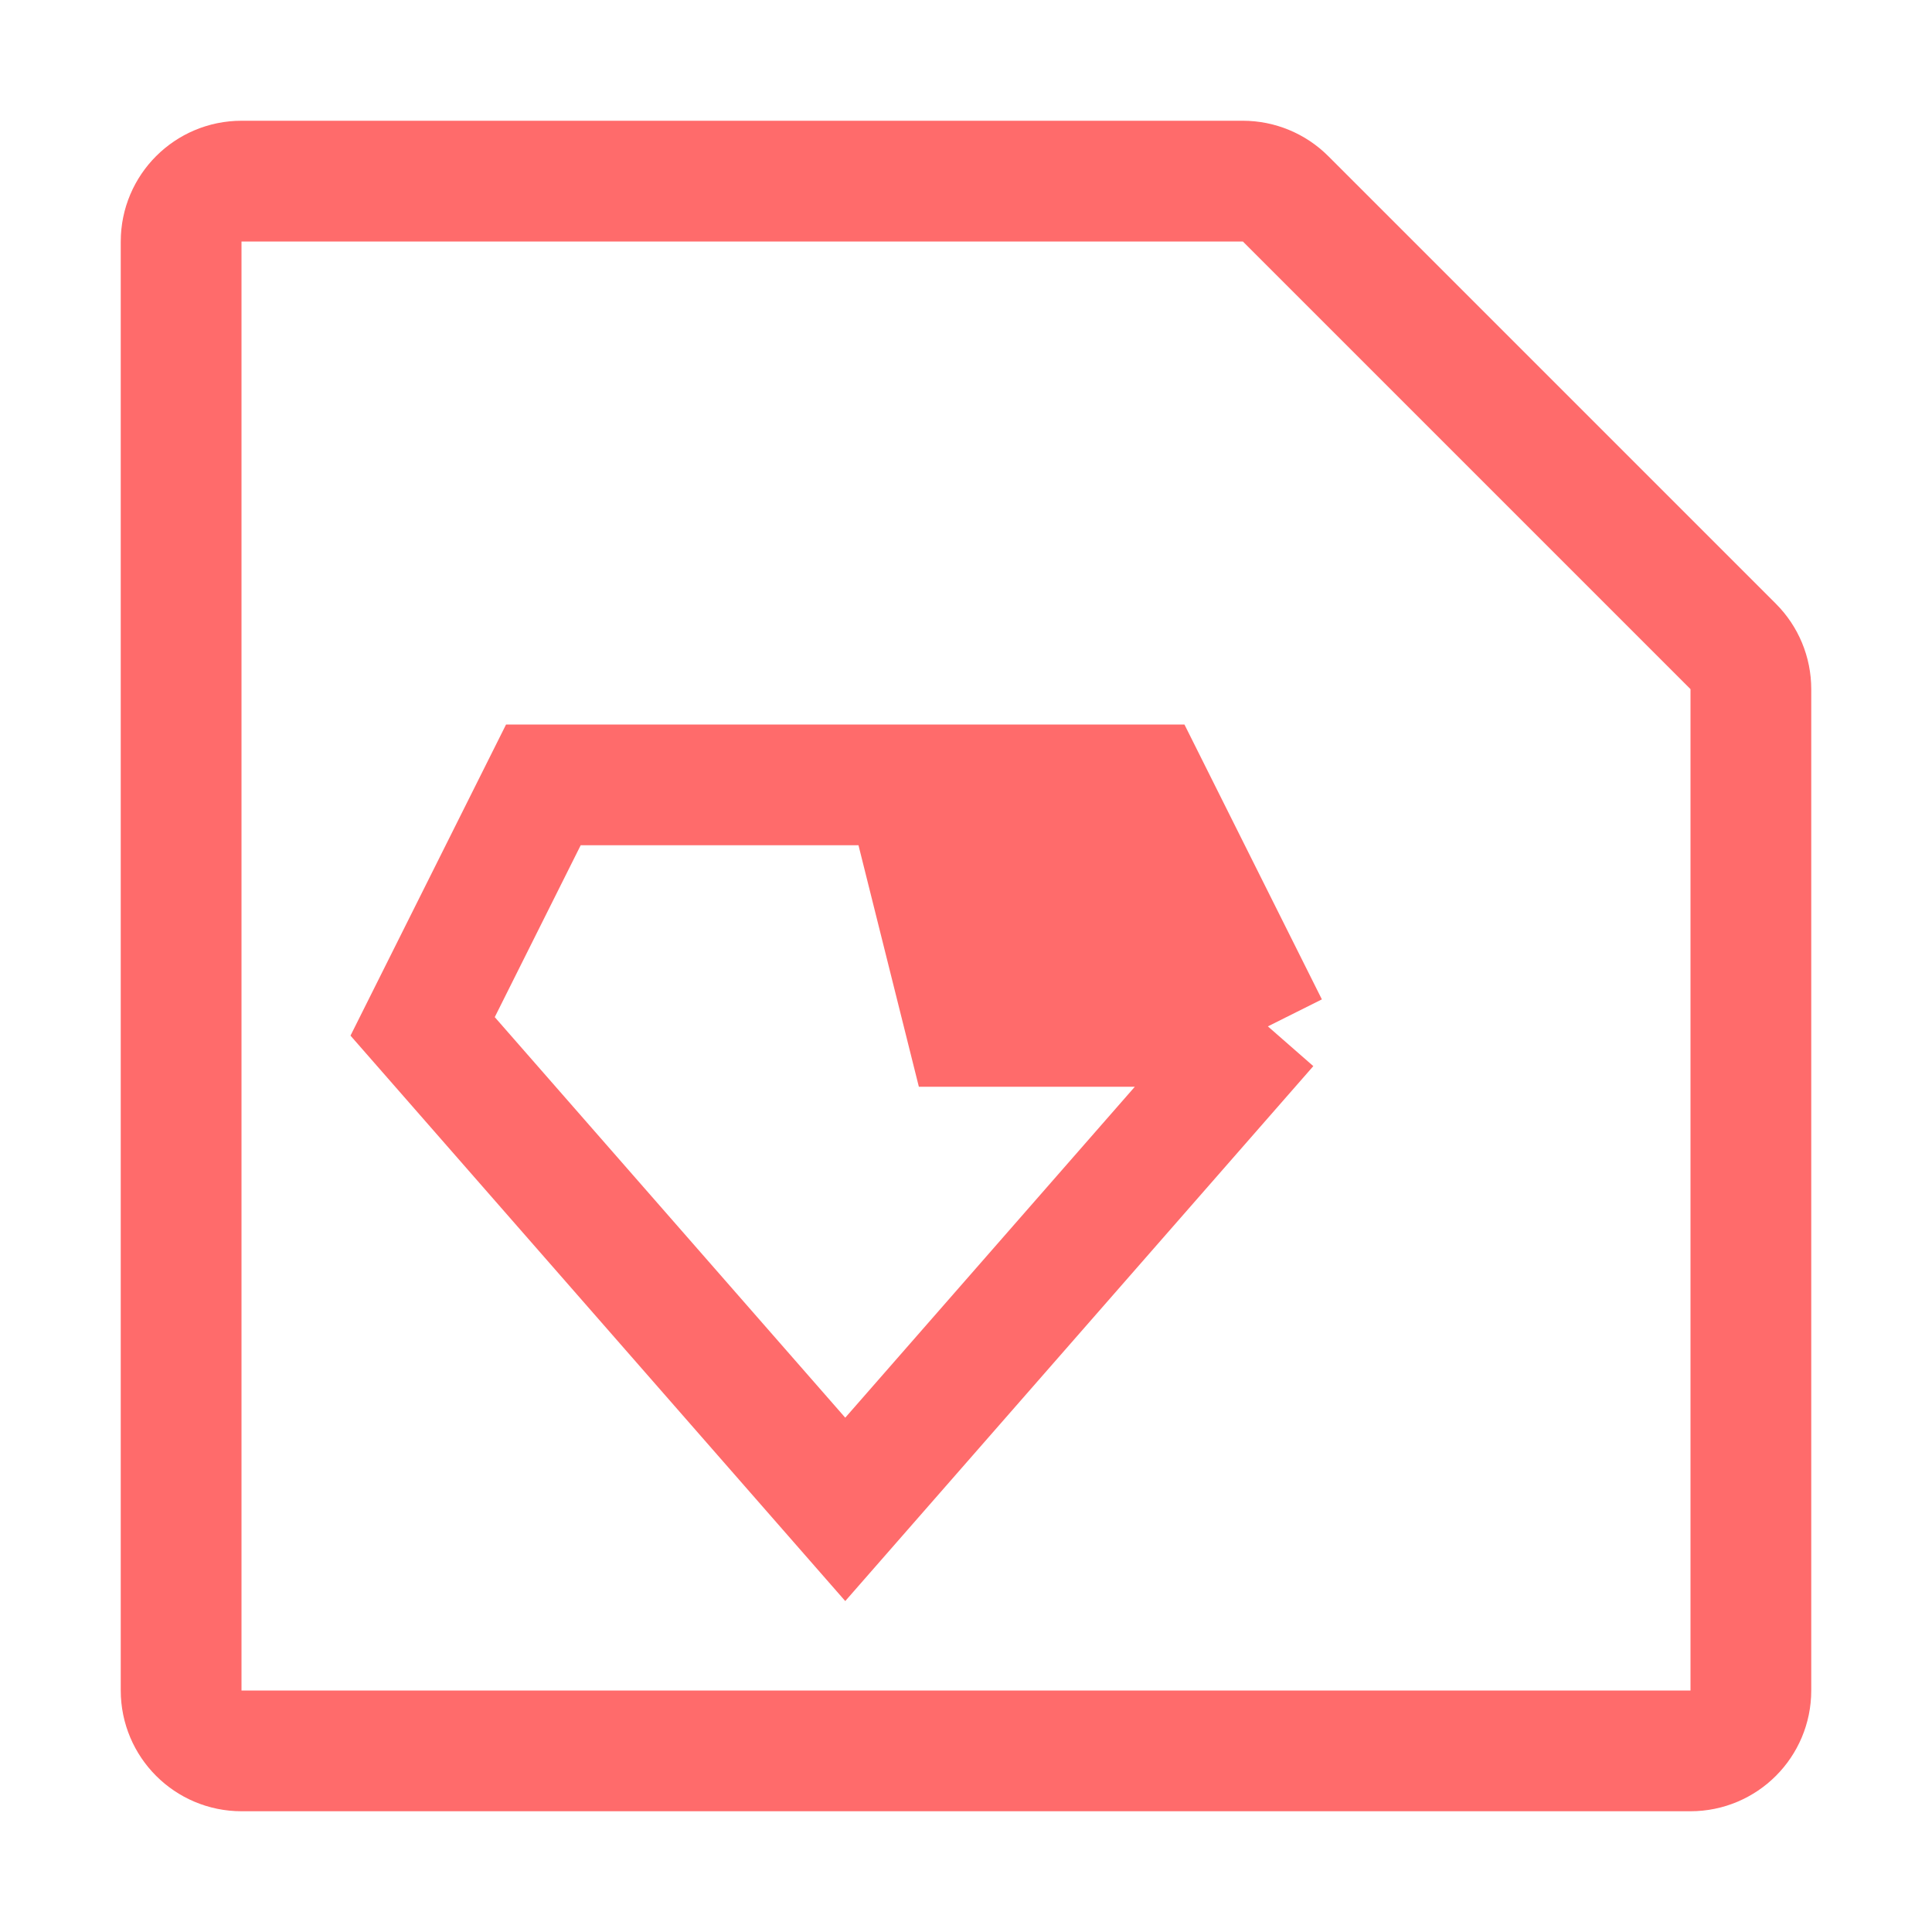
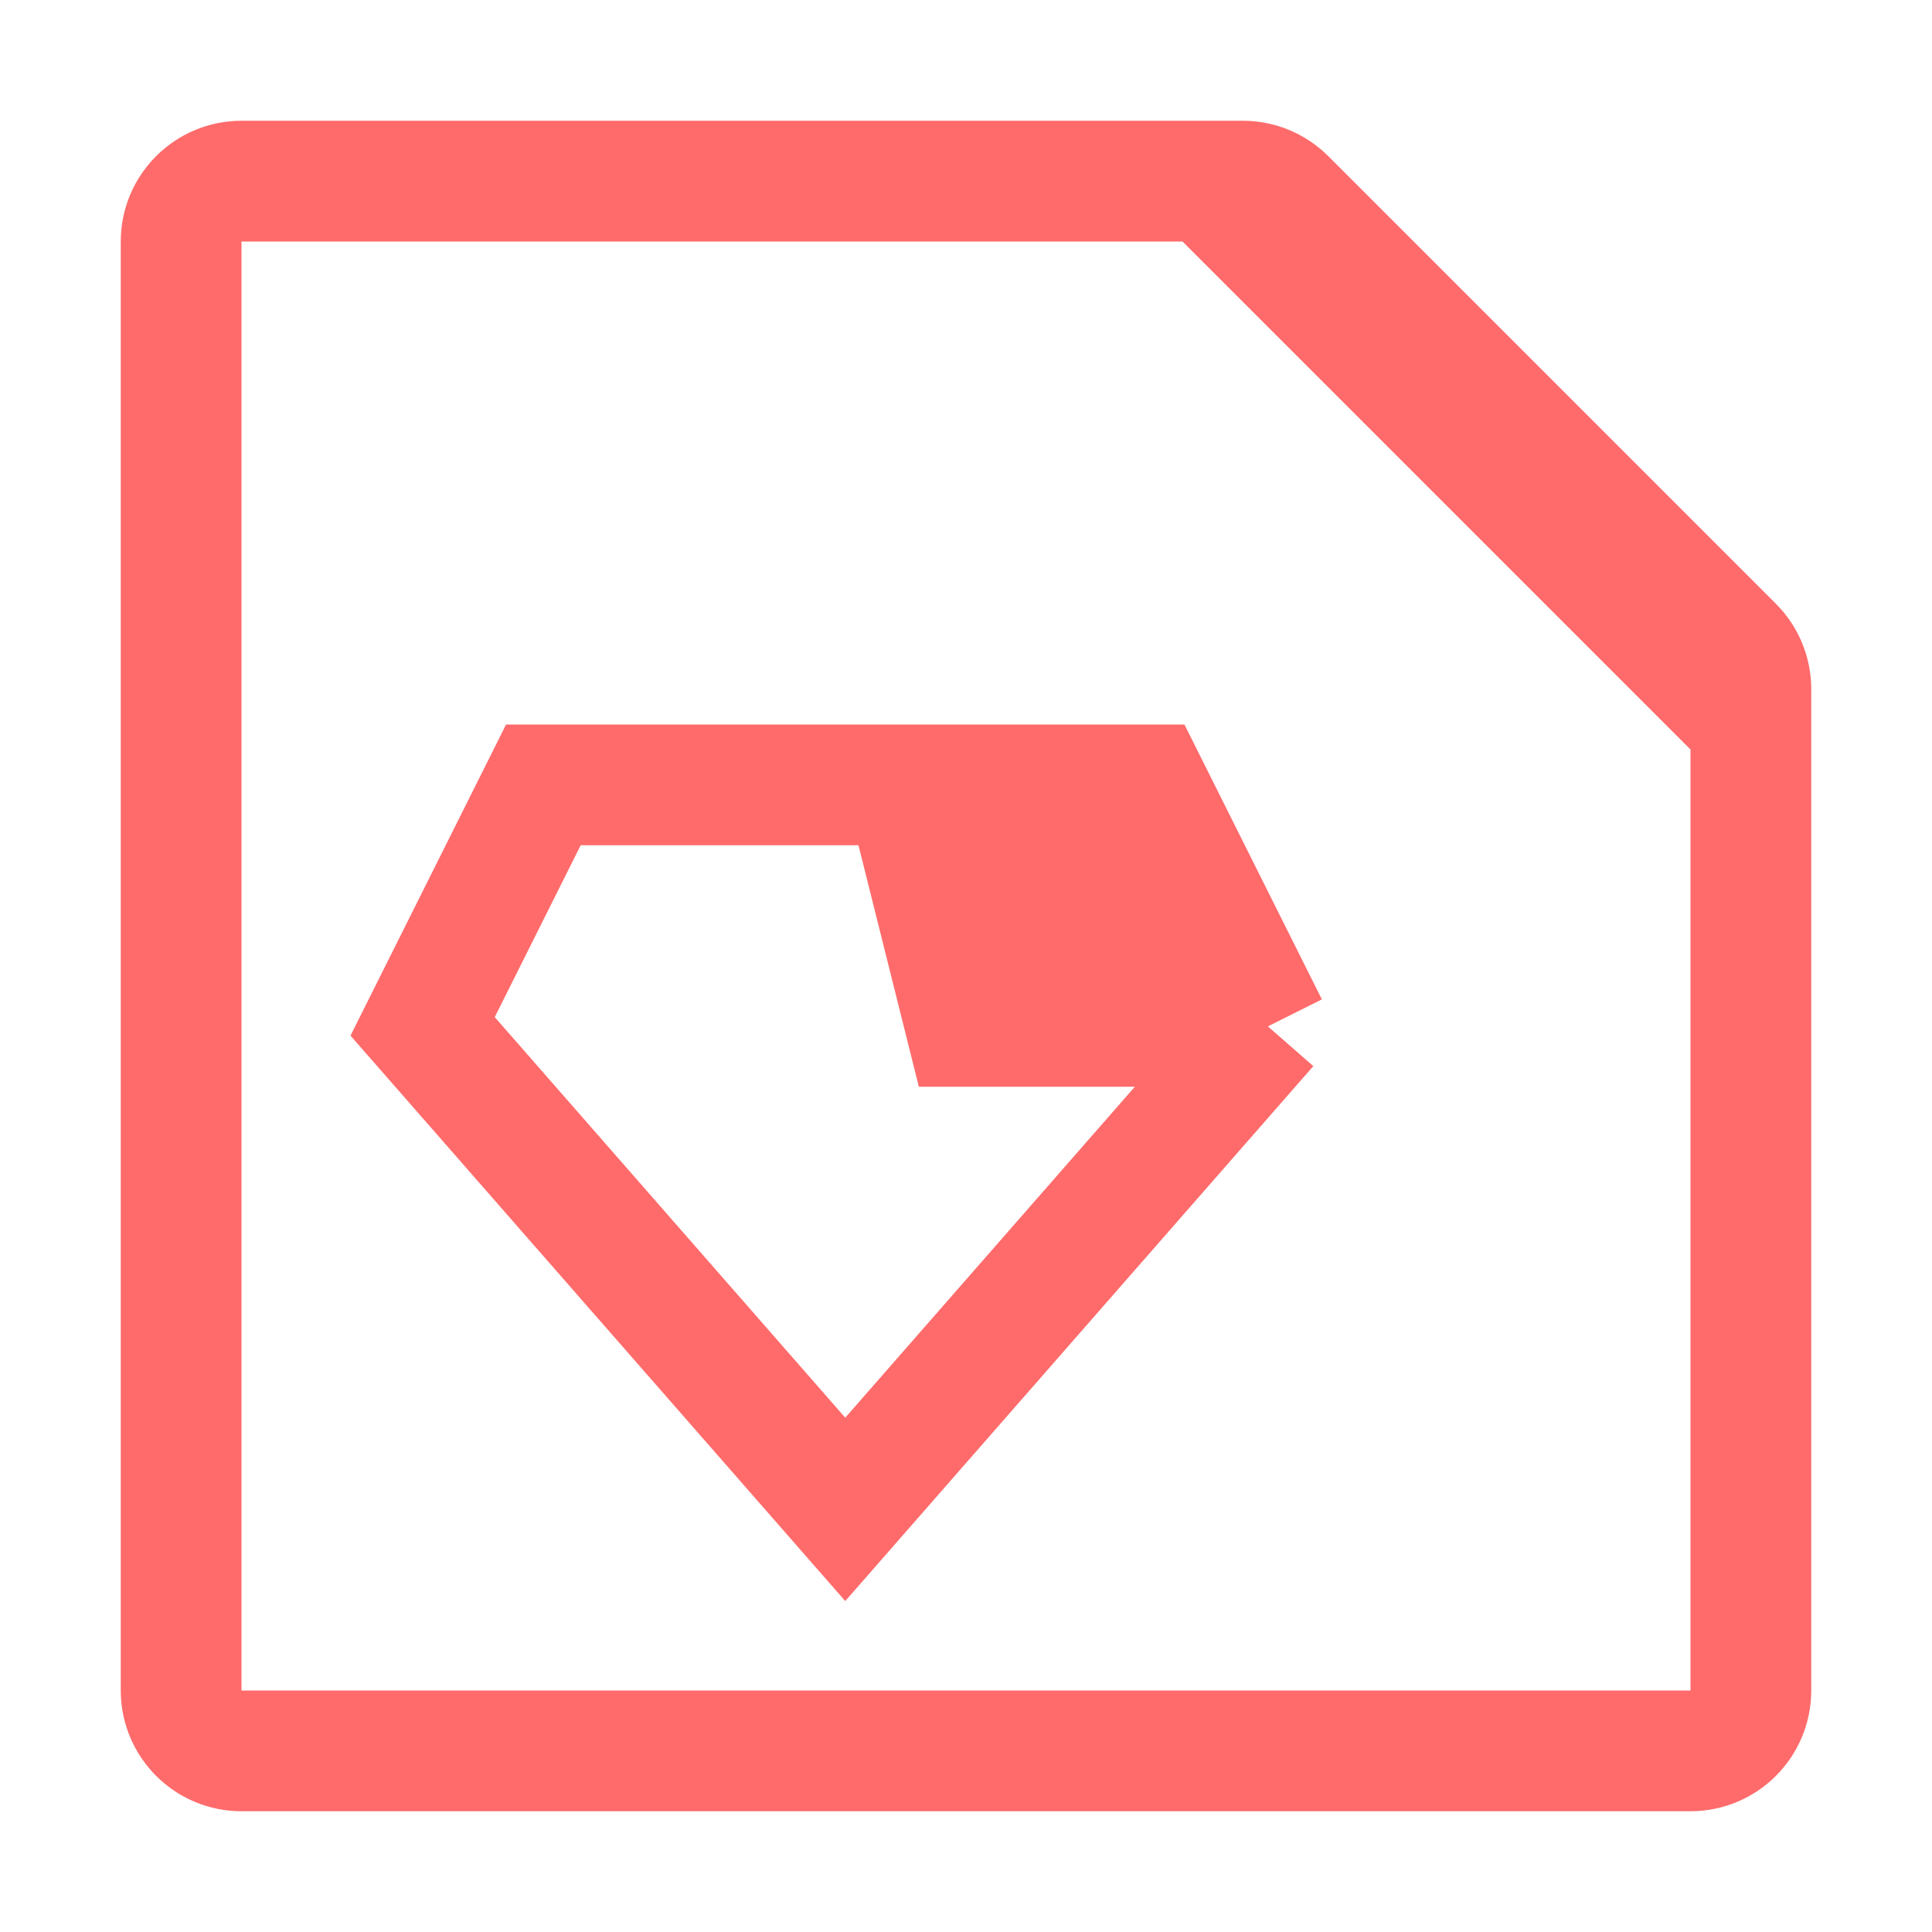
<svg xmlns="http://www.w3.org/2000/svg" width="16" height="16" viewBox="0 0 16 16" fill="none">
  <path d="M10.5 8.5L9.5 6.5H7.5L8 8.5H10.5Z" fill="#FF6B6B" />
  <path d="M10.5 8.5L9.5 6.5H7.5M10.5 8.5L7 12.5L3.5 8.5L4.5 6.5H7.5M10.5 8.5H8L7.5 6.5" stroke="#FF6B6B" />
-   <path d="M1.5 2C1.5 1.724 1.724 1.5 2 1.5H10.293C10.425 1.5 10.553 1.553 10.646 1.646L14.354 5.354C14.447 5.447 14.5 5.574 14.5 5.707V14C14.5 14.276 14.276 14.5 14 14.5H2C1.724 14.5 1.5 14.276 1.5 14V2Z" stroke="#FF6B6B" />
+   <path d="M14.5 6V5.707C14.5 5.574 14.447 5.447 14.354 5.354L10.646 1.646C10.553 1.553 10.425 1.5 10.293 1.5H10M14.5 6V14C14.5 14.276 14.276 14.5 14 14.5H2C1.724 14.5 1.5 14.276 1.5 14V2C1.5 1.724 1.724 1.5 2 1.5H10M14.5 6L10 1.5" stroke="#FF6B6B" />
</svg>
